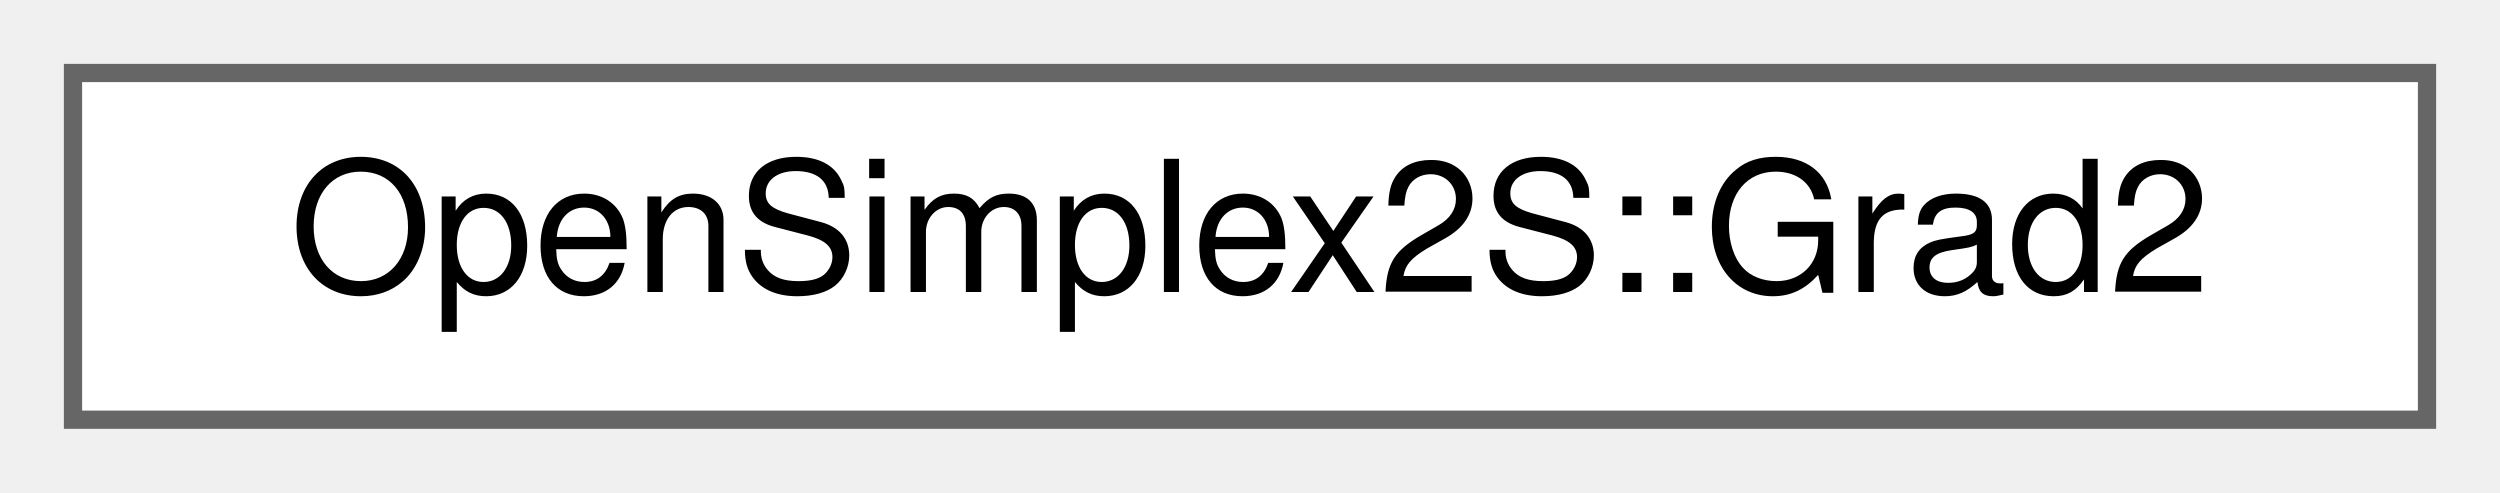
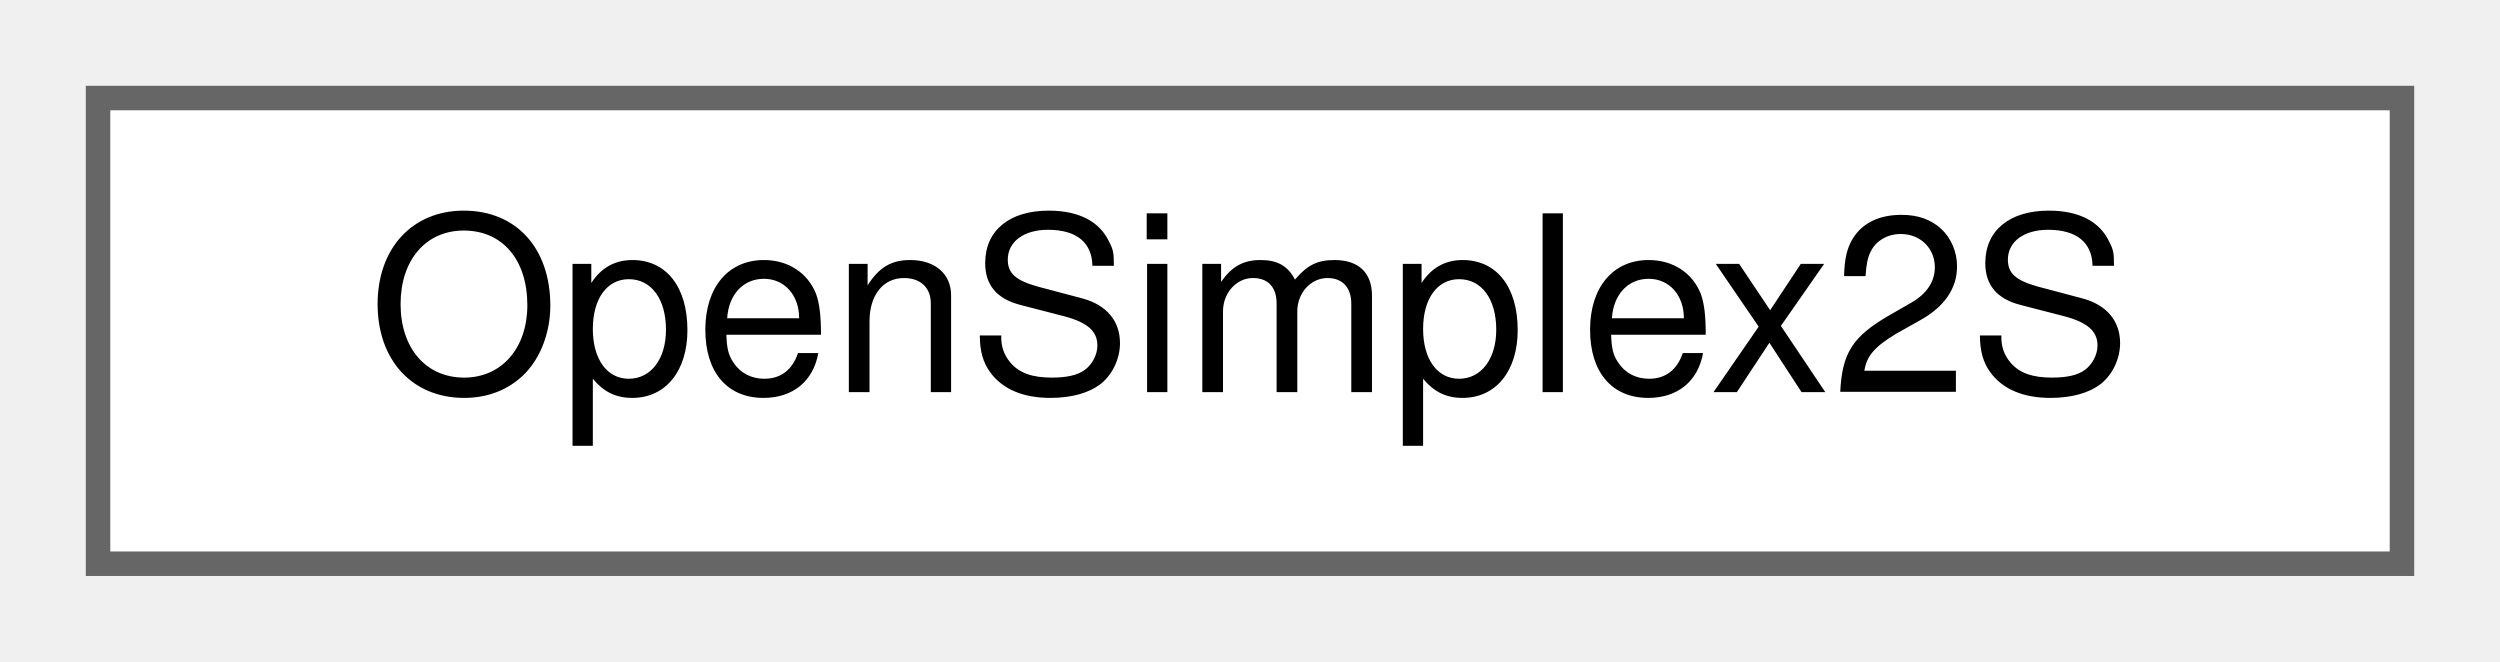
- <svg xmlns="http://www.w3.org/2000/svg" xmlns:xlink="http://www.w3.org/1999/xlink" width="137pt" height="27pt" viewBox="0.00 0.00 137.00 27.00">
+ <svg xmlns="http://www.w3.org/2000/svg" xmlns:xlink="http://www.w3.org/1999/xlink" width="102pt" height="27pt" viewBox="0.00 0.00 102.00 27.00">
  <g id="graph0" class="graph" transform="scale(1 1) rotate(0) translate(4 23)">
    <g id="Node000000" class="node">
      <g id="a_Node000000">
-         <a xlink:href="structOpenSimplex2S_1_1Grad2.html" target="_top" xlink:title=" ">
-           <polygon fill="white" stroke="#666666" points="129,-19 0,-19 0,0 129,0 129,-19" />
-           <text text-anchor="middle" x="64.5" y="-7" font-family="Helvetica,sans-Serif" font-size="10.00">OpenSimplex2S::Grad2</text>
+         <a xlink:href="classOpenSimplex2S.html" target="_top" xlink:title=" ">
+           <polygon fill="white" stroke="#666666" points="94,-19 0,-19 0,0 94,0 94,-19" />
+           <text text-anchor="middle" x="47" y="-7" font-family="Helvetica,sans-Serif" font-size="10.00">OpenSimplex2S</text>
        </a>
      </g>
    </g>
  </g>
</svg>
